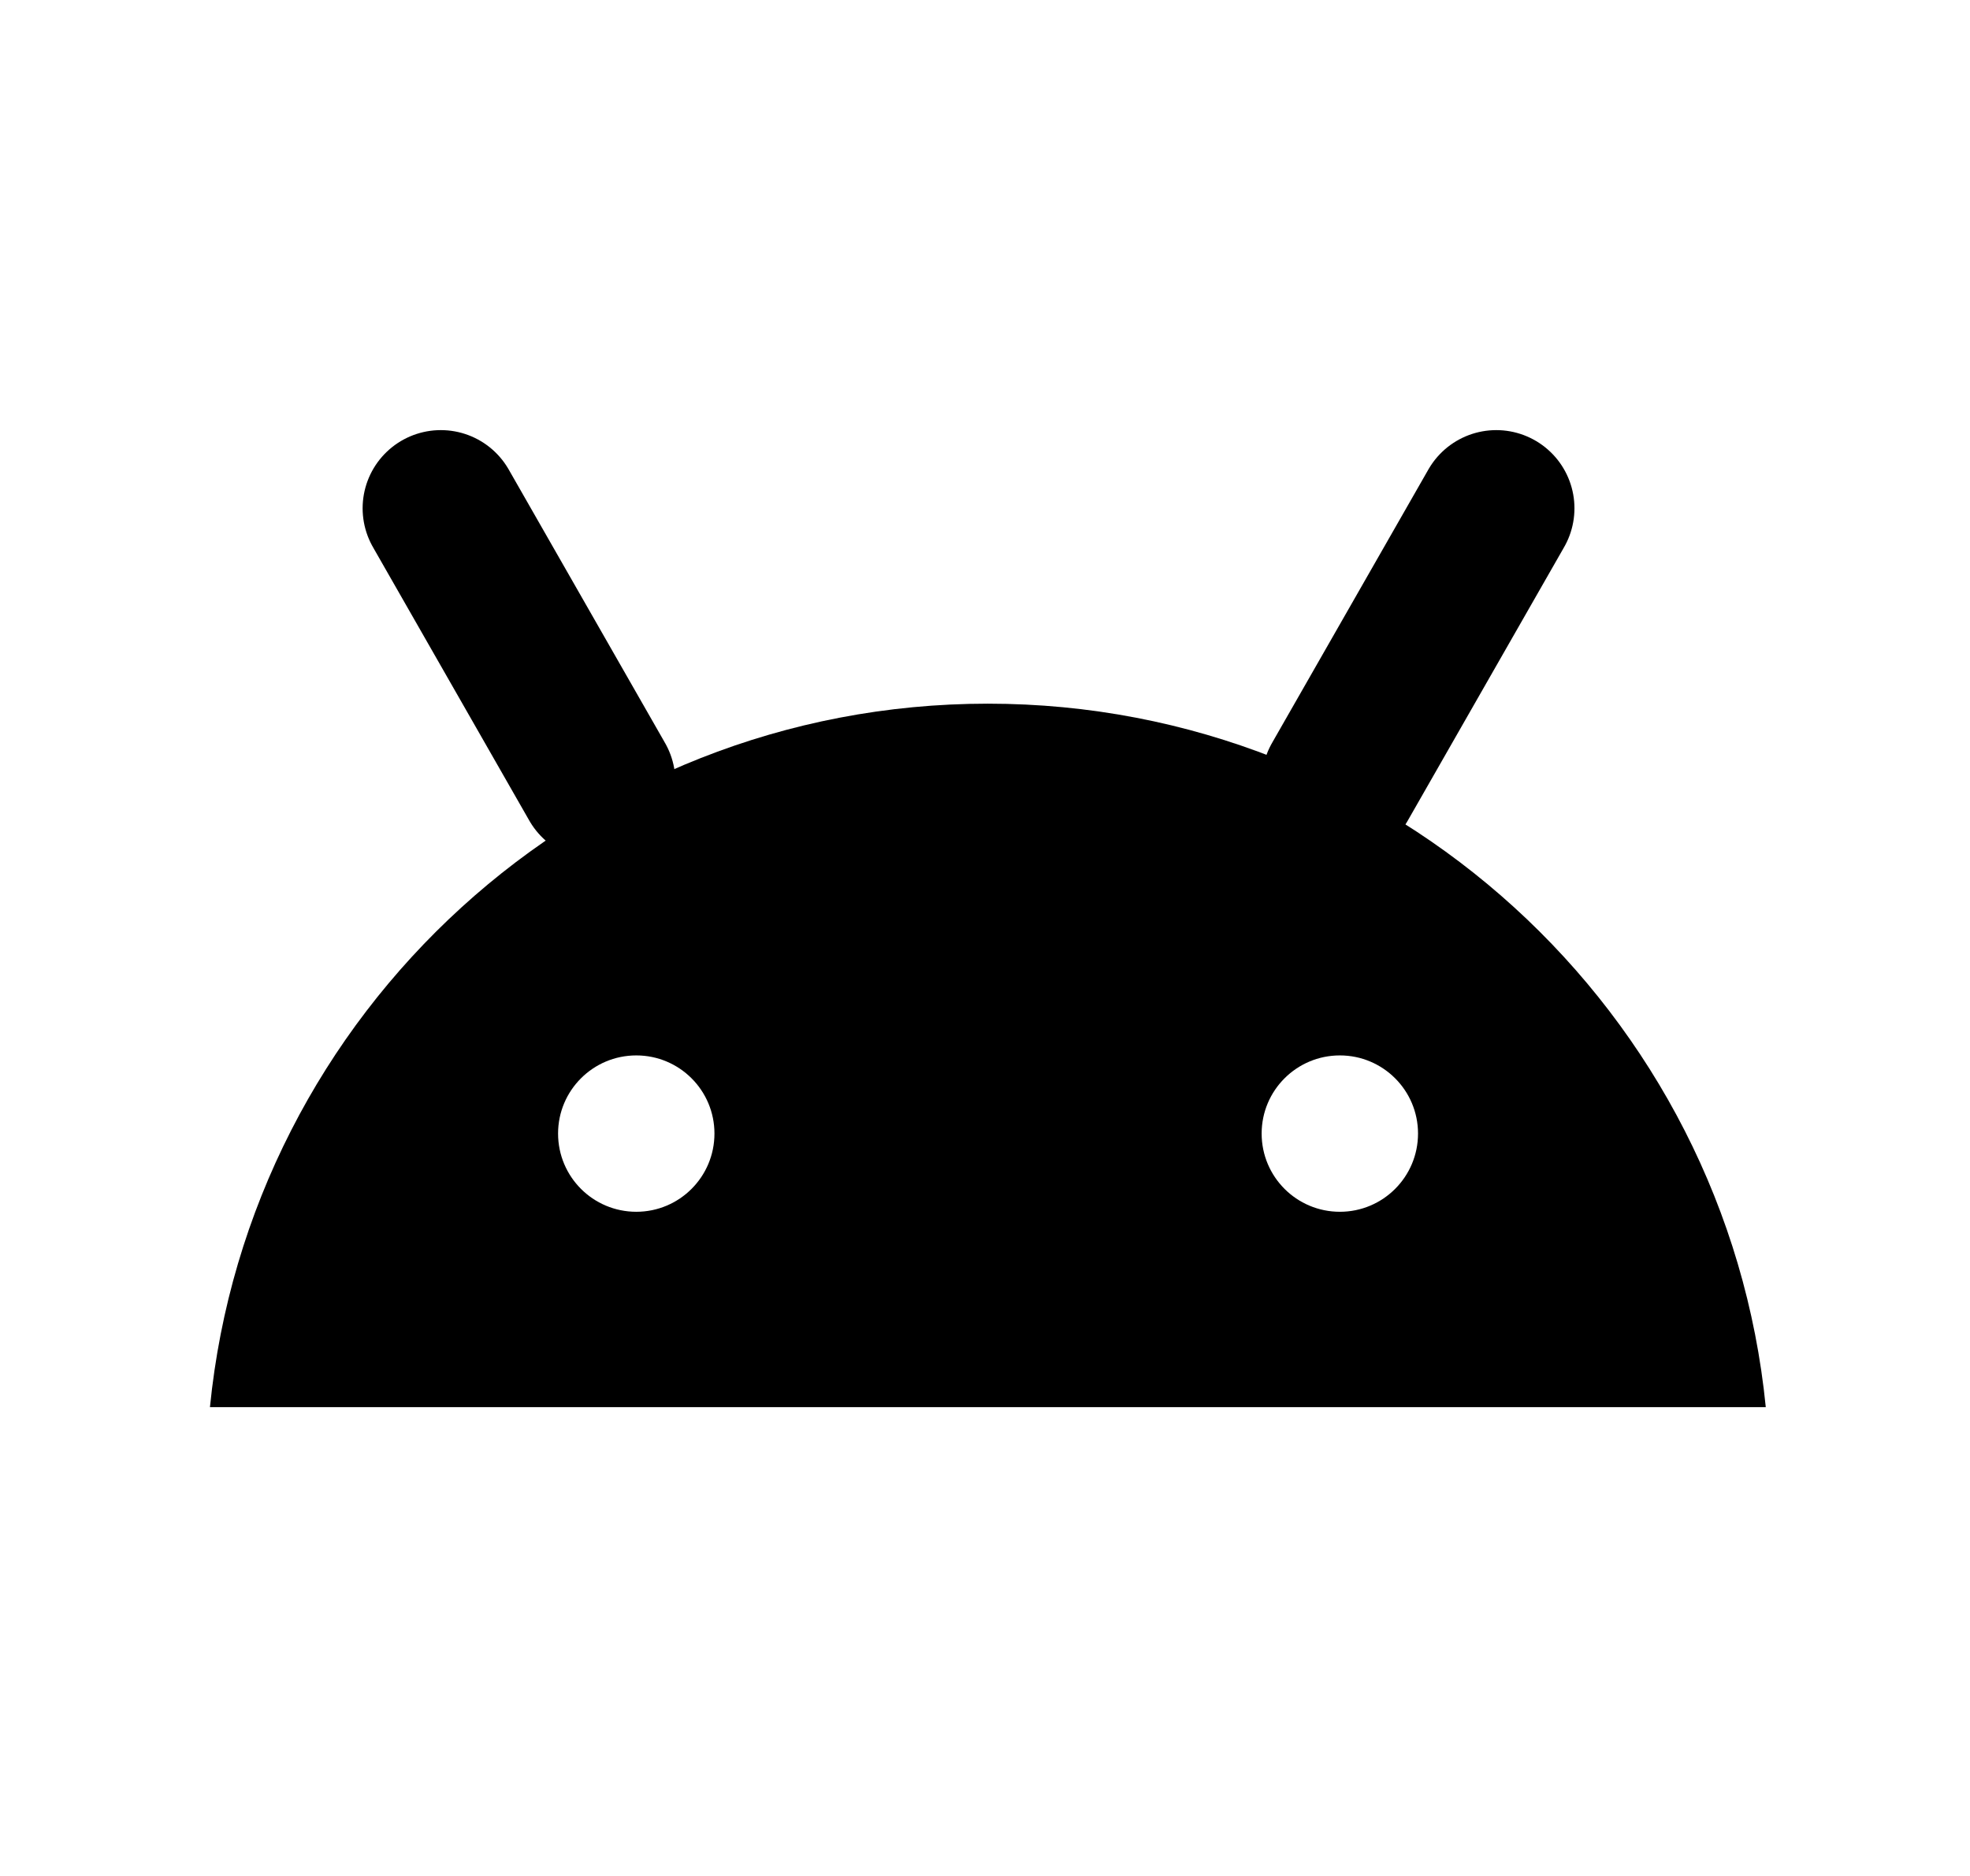
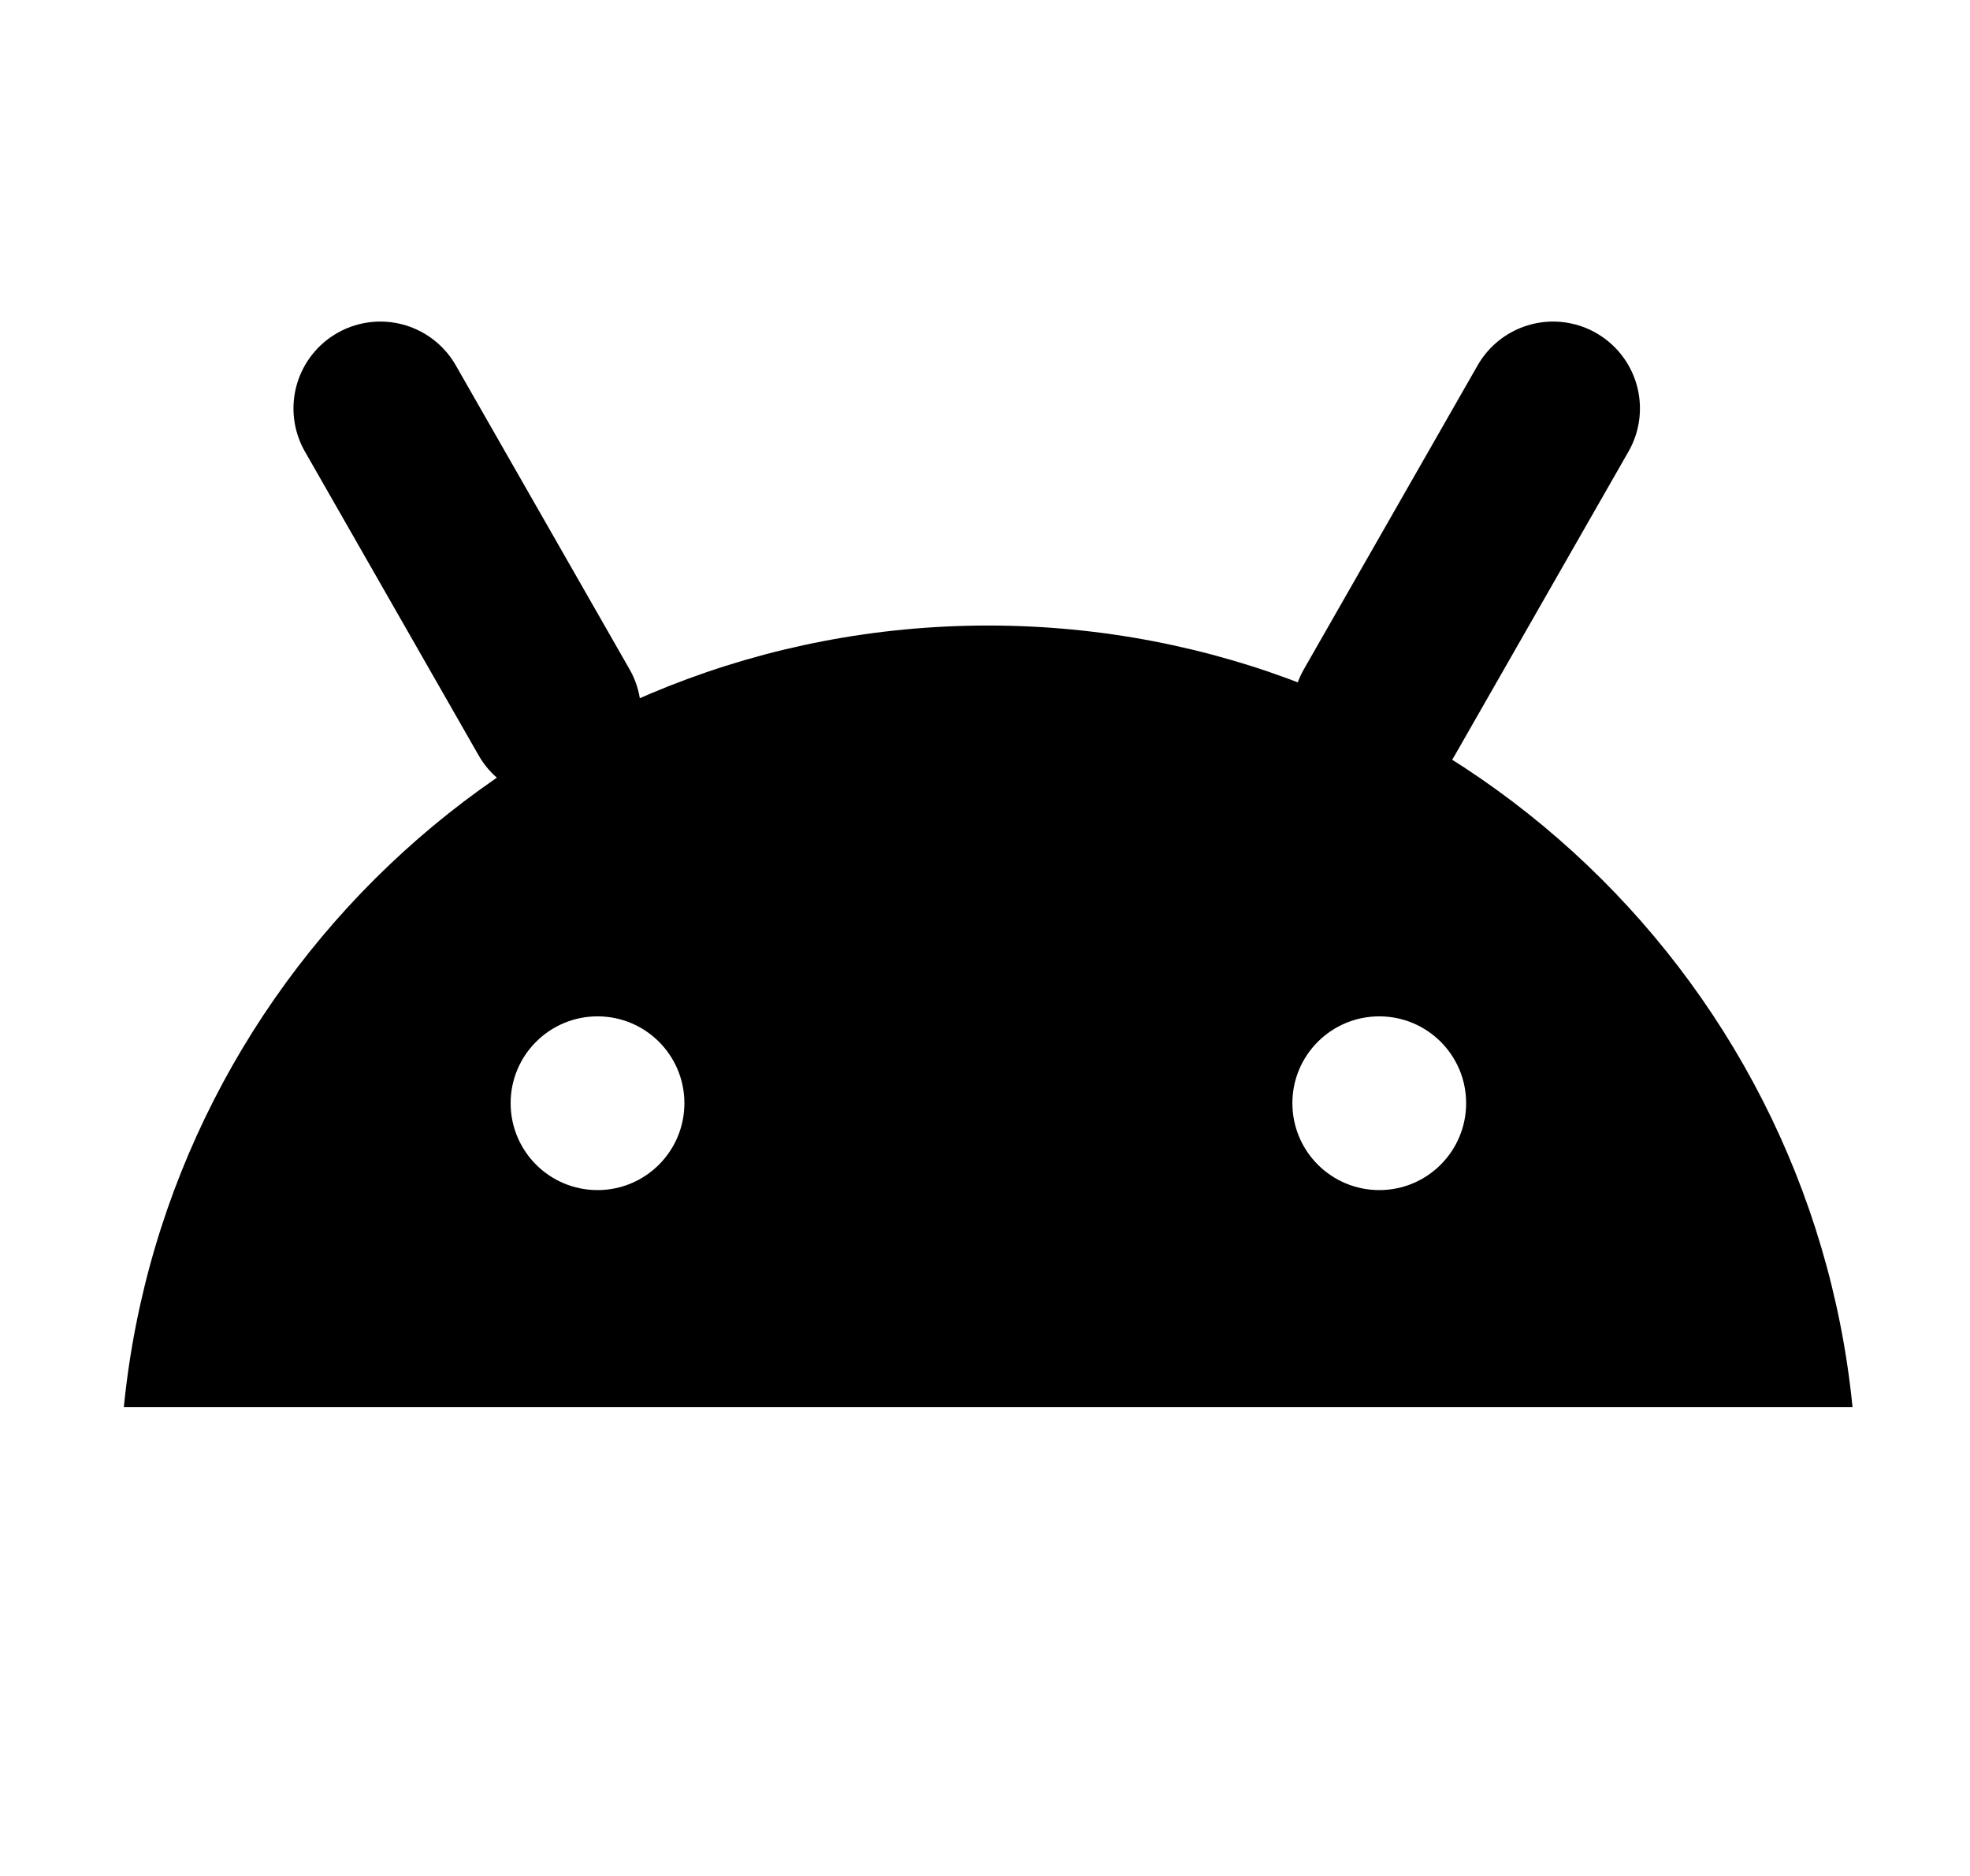
- <svg xmlns="http://www.w3.org/2000/svg" width="21" height="20" viewBox="0 0 21 20" fill="none">
+ <svg xmlns="http://www.w3.org/2000/svg" width="21" height="20" viewBox="1.5 1.5 18 18" fill="none">
  <path fill-rule="evenodd" clip-rule="evenodd" d="M18.823 15.002H2.238C2.656 10.791 6.209 7.502 10.53 7.502C14.852 7.502 18.405 10.791 18.823 15.002ZM6.783 12.919C7.243 12.919 7.616 12.546 7.616 12.085C7.616 11.625 7.243 11.252 6.783 11.252C6.322 11.252 5.949 11.625 5.949 12.085C5.949 12.546 6.322 12.919 6.783 12.919ZM14.283 12.919C14.743 12.919 15.116 12.546 15.116 12.085C15.116 11.625 14.743 11.252 14.283 11.252C13.822 11.252 13.449 11.625 13.449 12.085C13.449 12.546 13.822 12.919 14.283 12.919Z" fill="black" />
  <path d="M6.366 8.335L4.699 5.419" stroke="black" stroke-width="1.667" stroke-linecap="round" stroke-linejoin="round" />
  <path d="M14.283 8.335L15.95 5.419" stroke="black" stroke-width="1.667" stroke-linecap="round" stroke-linejoin="round" />
</svg>
